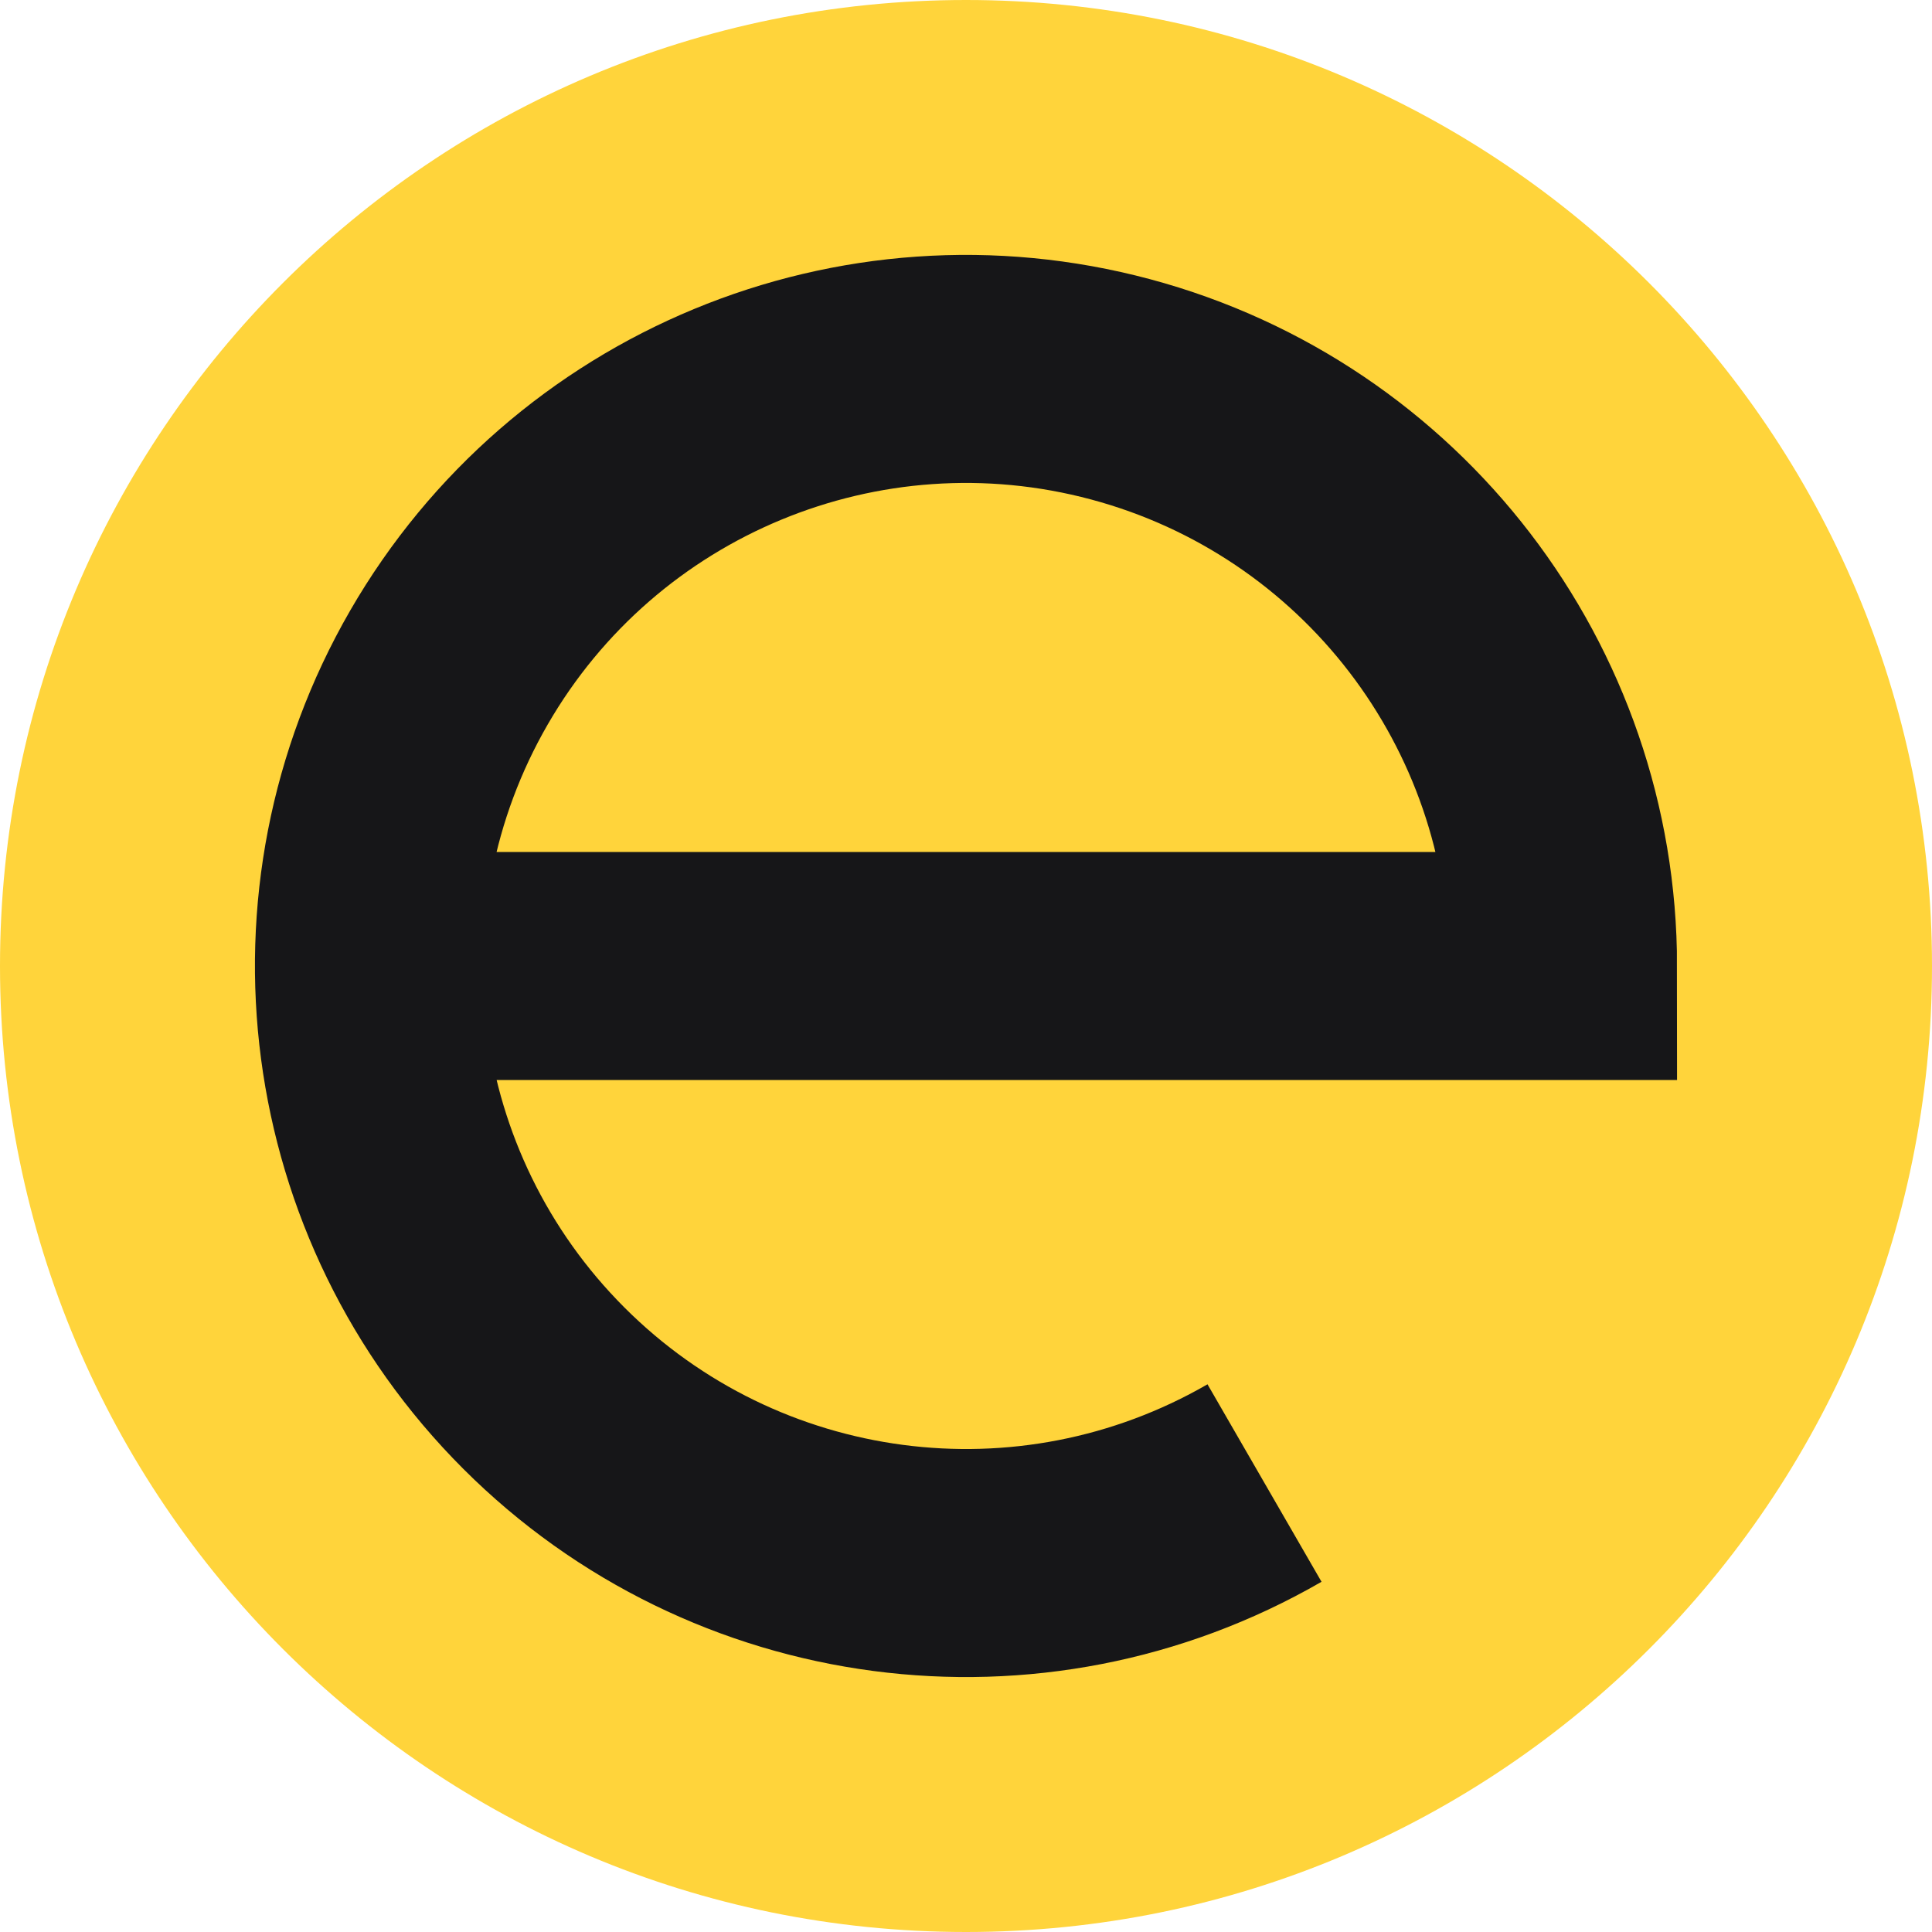
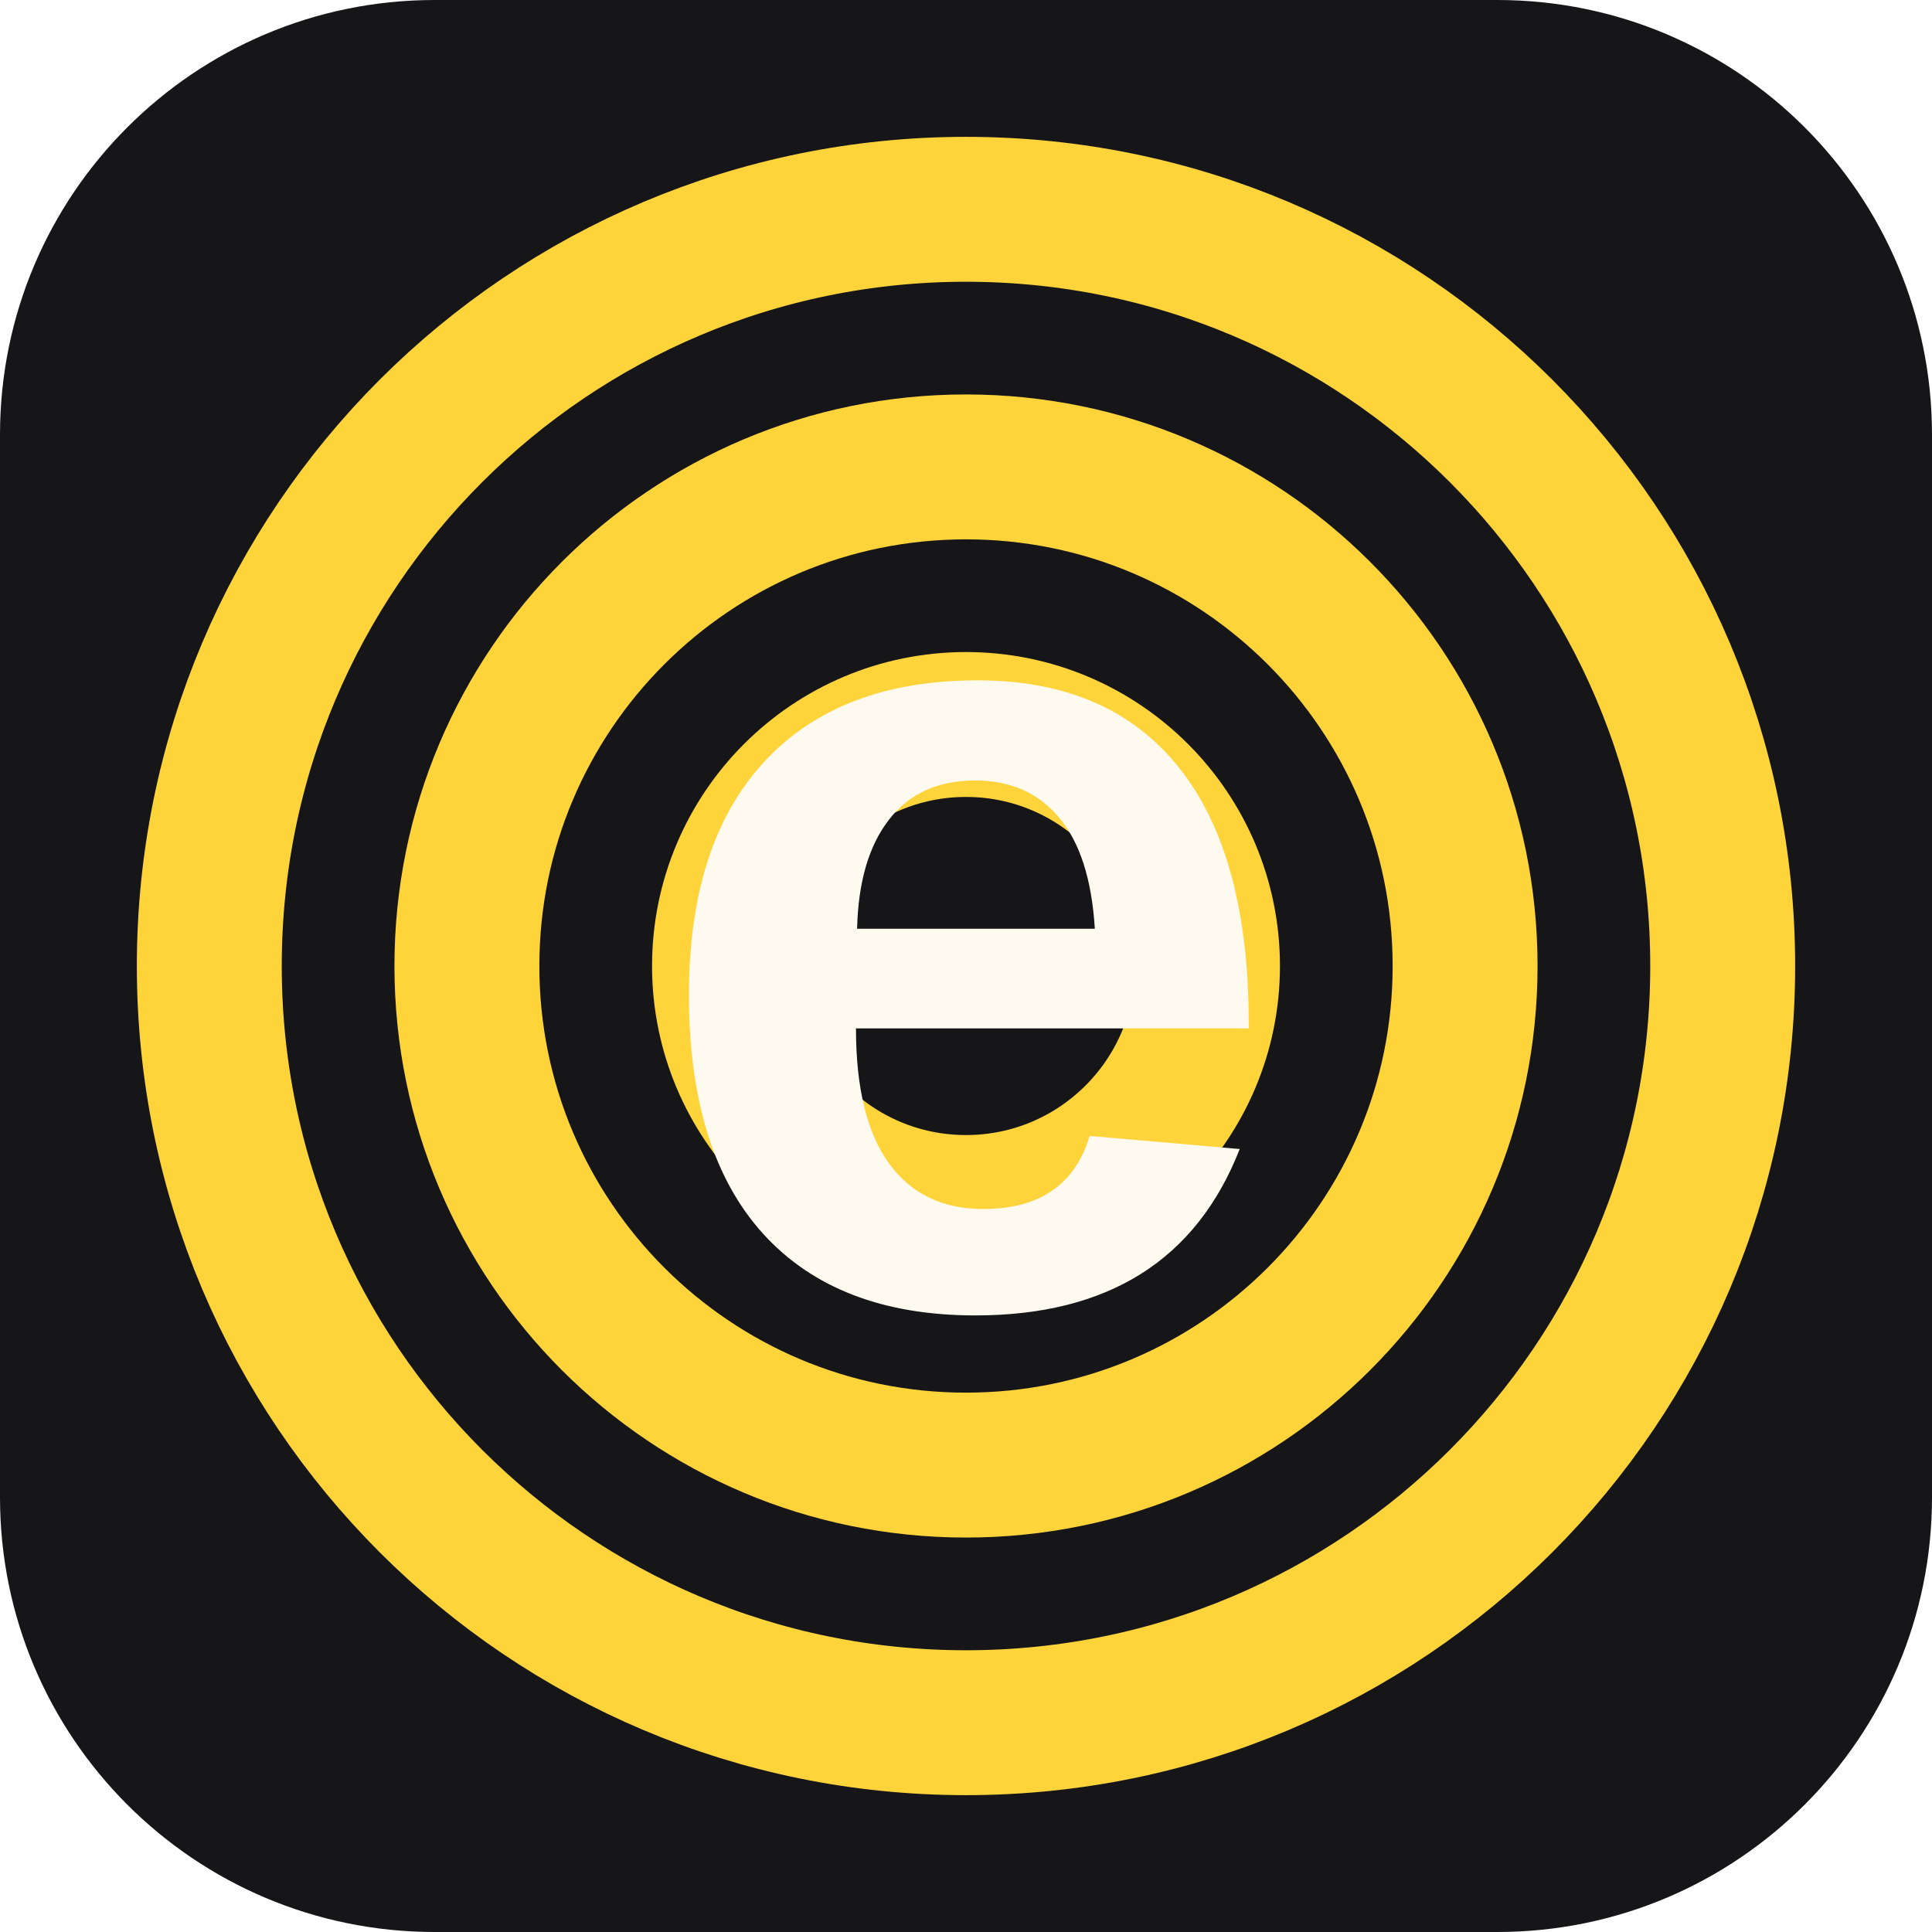
- <svg xmlns="http://www.w3.org/2000/svg" viewBox="0 0 100 100">
-   <circle cx="50" cy="50" r="50" fill="#FFD43B" />
-   <path d="M19.098 50H80.902A30.902 30.902 0 1 0 65.451 76.762" fill="none" stroke="#161618" stroke-width="11.803" stroke-linejoin="miter" stroke-linecap="butt" />
+ <svg xmlns="http://www.w3.org/2000/svg" viewBox="0 0 240 240" role="img" aria-labelledby="title">
+   <rect x="0" y="0" width="240" height="240" rx="54" fill="#161618" />
+   <circle cx="120" cy="120" r="94" fill="none" stroke="#FFD43B" stroke-width="18" />
+   <circle cx="120" cy="120" r="62" fill="none" stroke="#FFD43B" stroke-width="18" />
+   <circle cx="120" cy="120" r="30" fill="none" stroke="#FFD43B" stroke-width="18" />
+   <text x="120" y="162" text-anchor="middle" font-family="Arial, Helvetica, 'Liberation Sans', sans-serif" font-weight="900" font-size="144" letter-spacing="-8" fill="#FFFAF0">e</text>
</svg>
